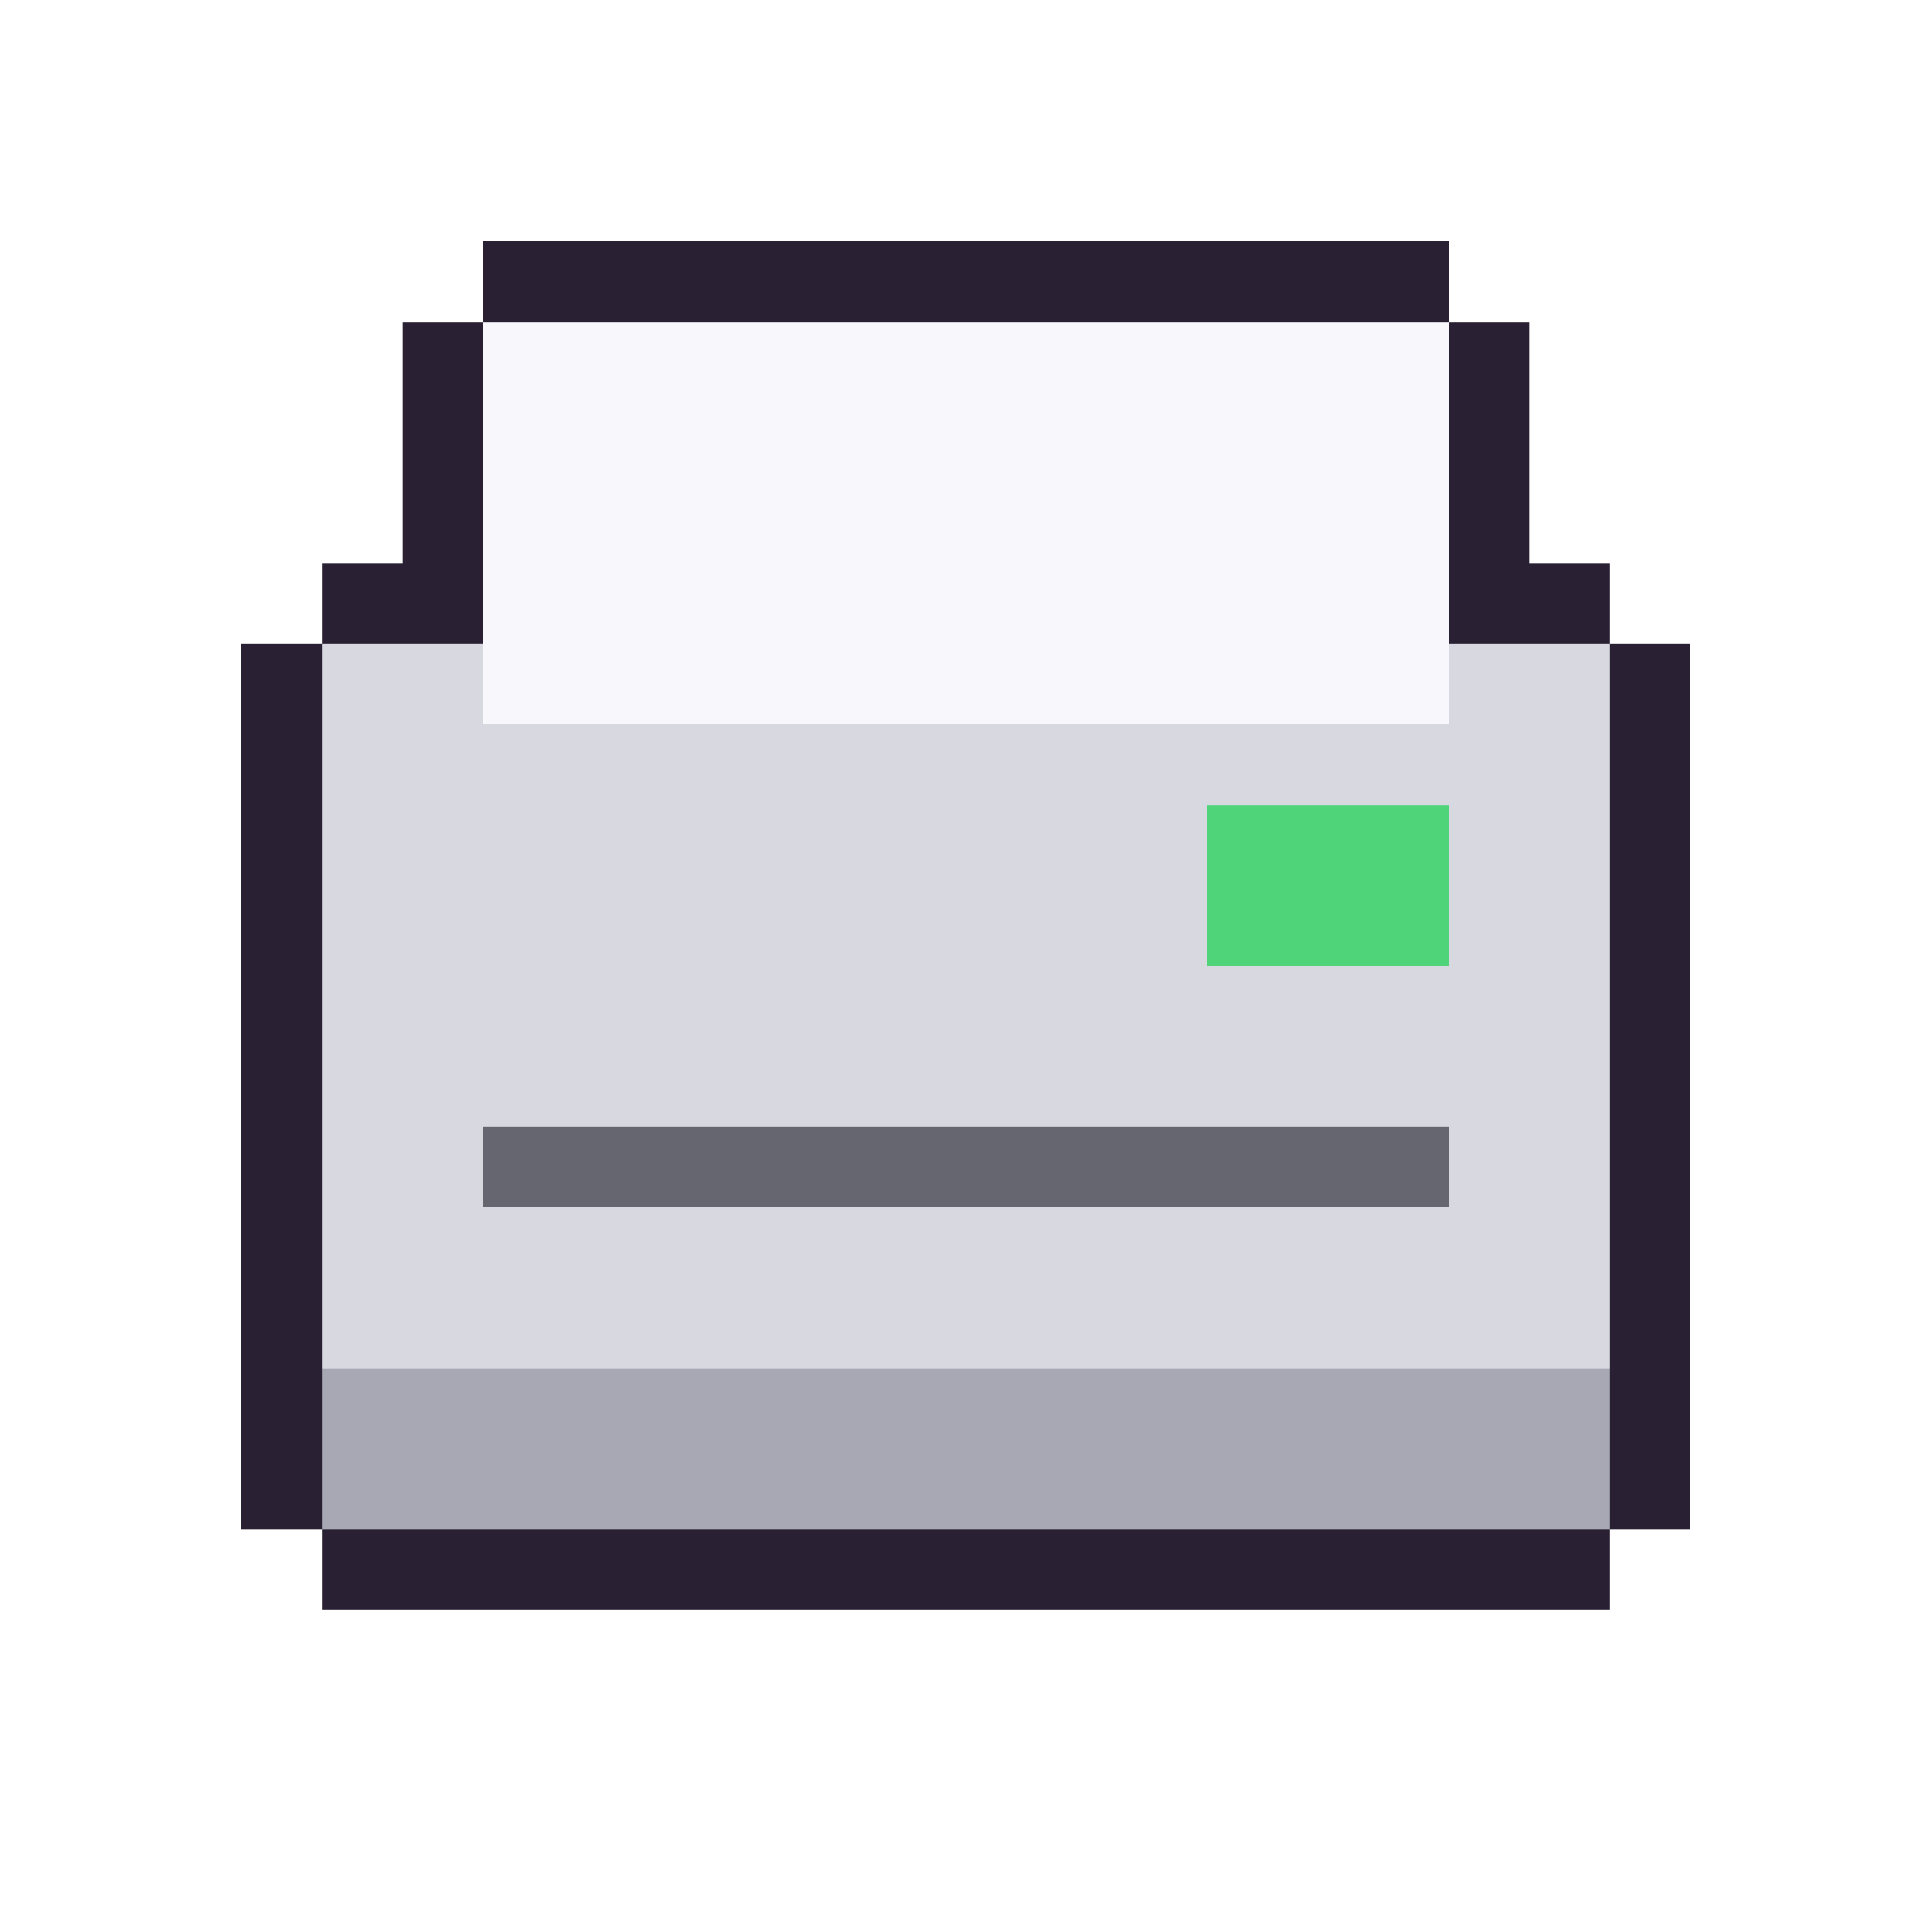
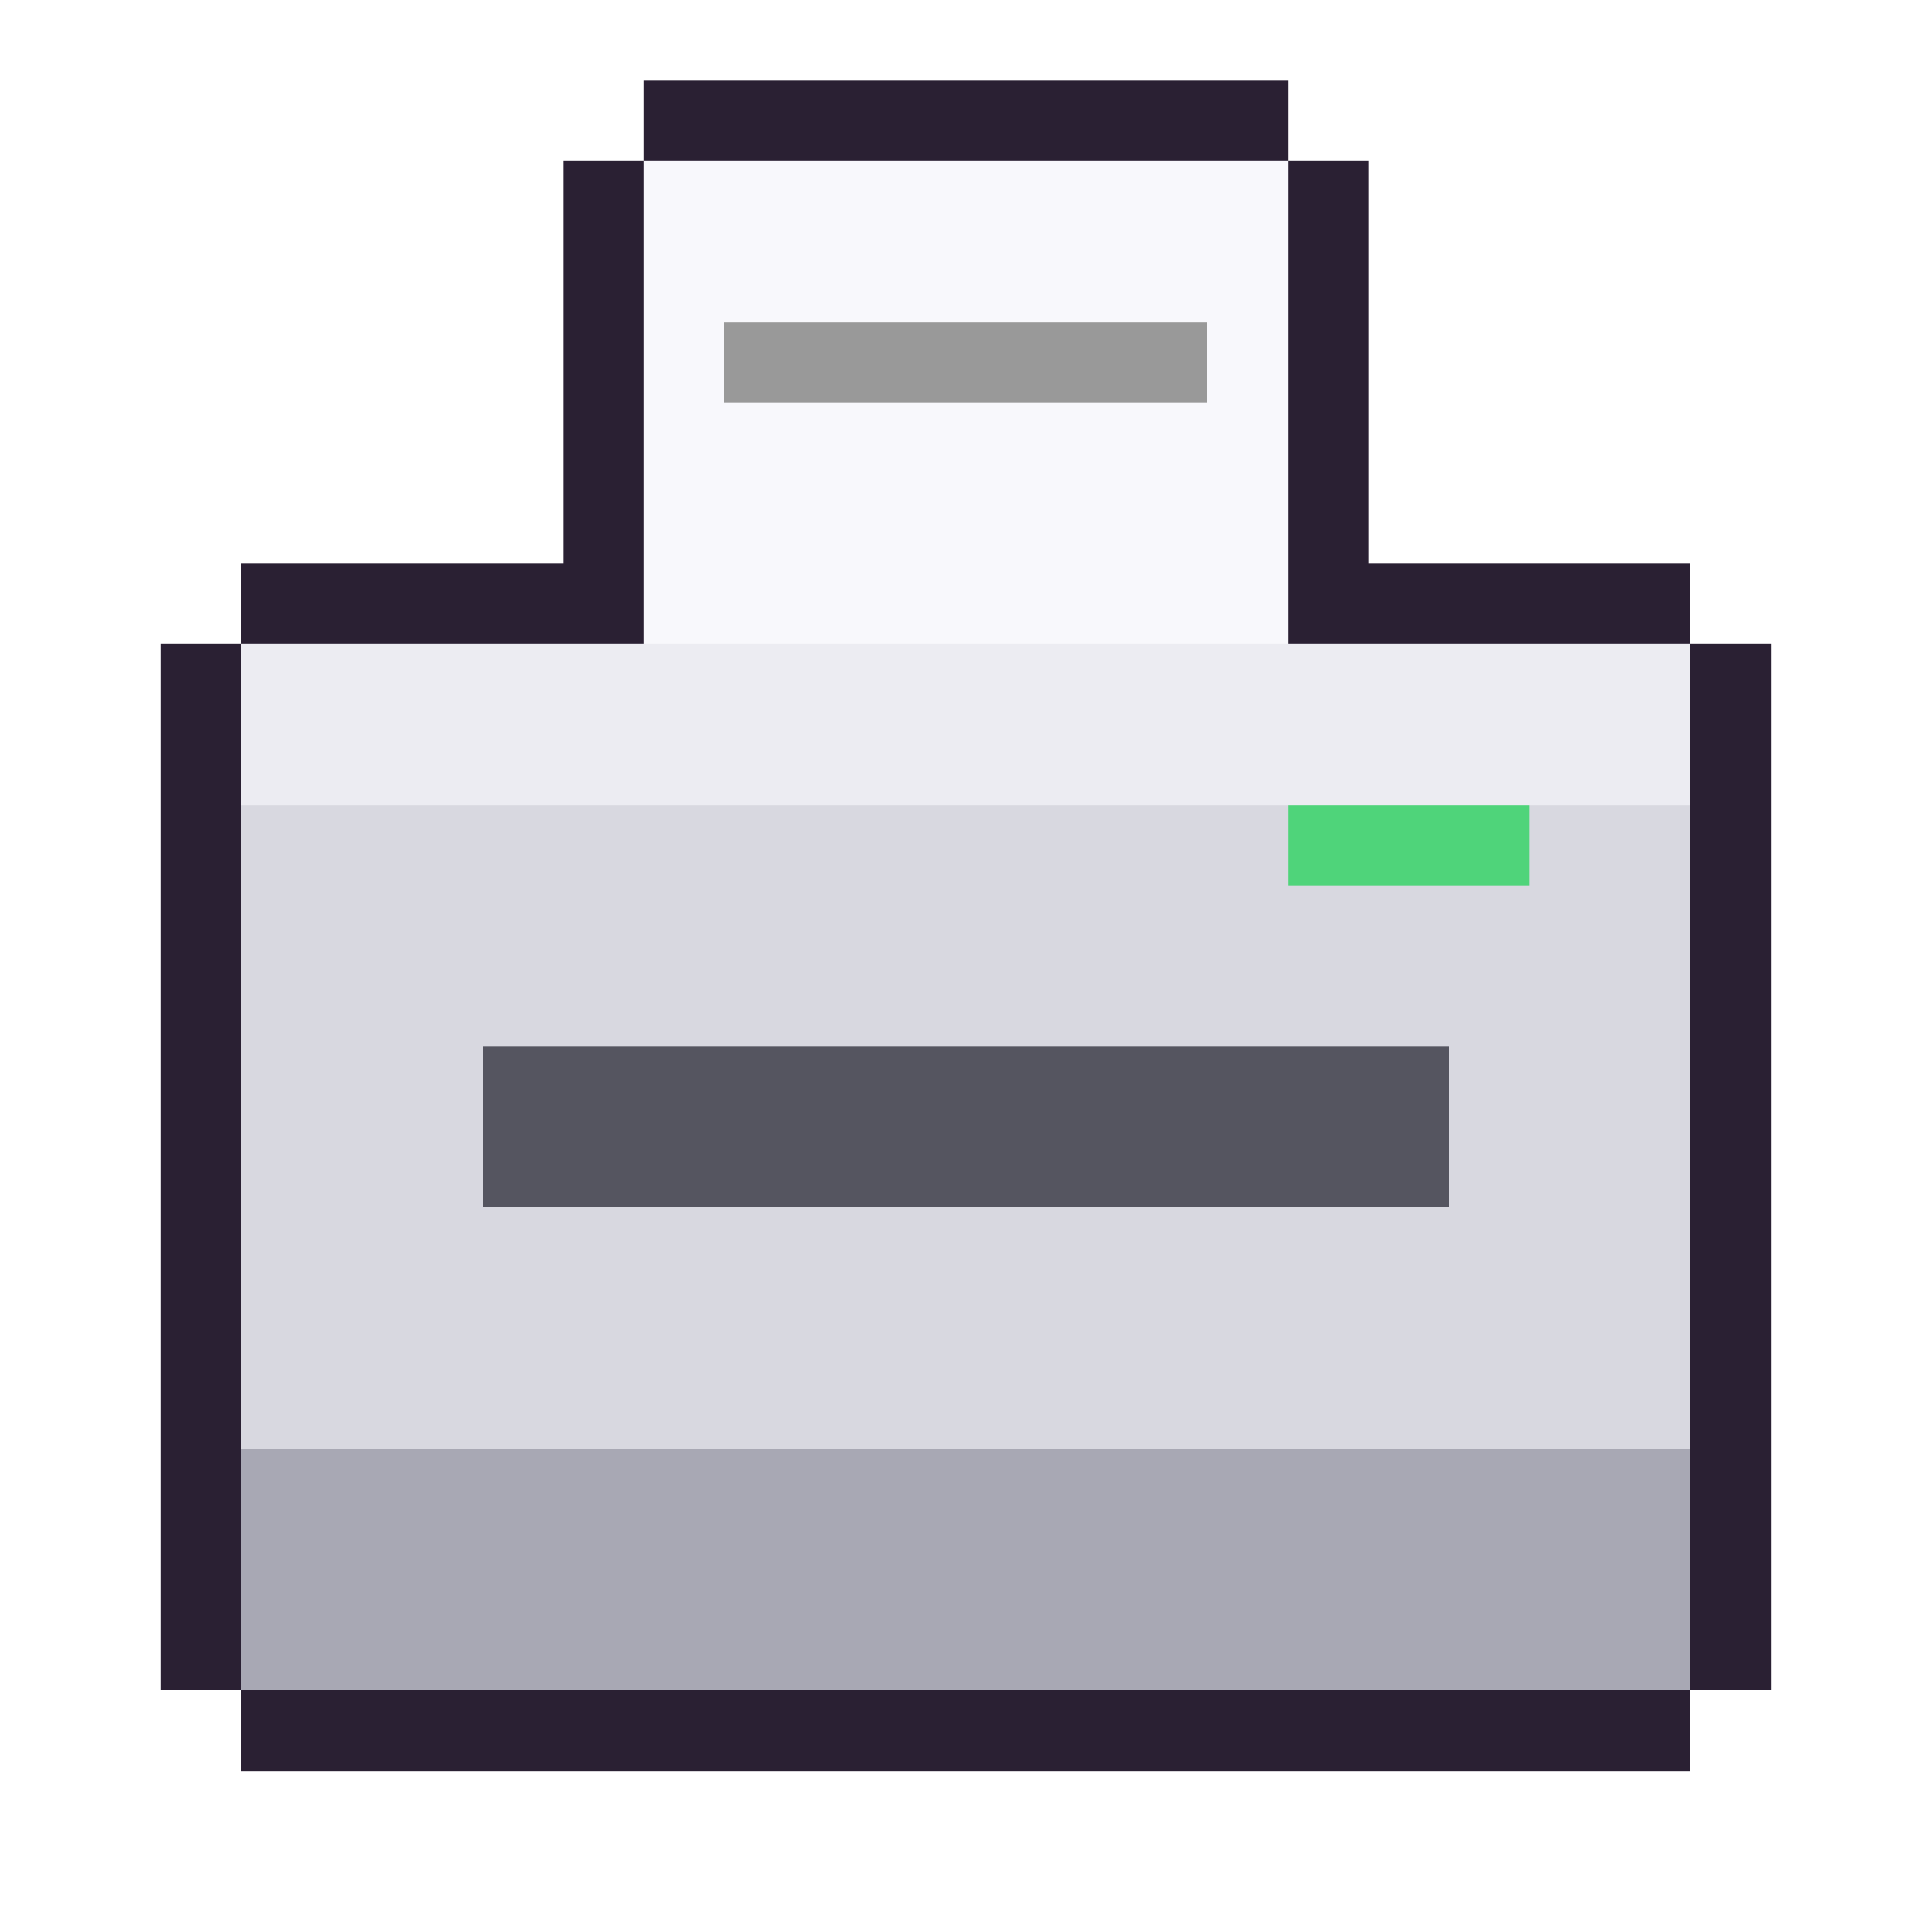
<svg xmlns="http://www.w3.org/2000/svg" viewBox="0 0 24 24" shape-rendering="crispEdges">
-   <rect x="6" y="3" width="12" height="1" fill="#2a2033" />
-   <rect x="5" y="4" width="1" height="1" fill="#2a2033" />
-   <rect x="6" y="4" width="12" height="1" fill="#f8f8fc" />
-   <rect x="18" y="4" width="1" height="1" fill="#2a2033" />
-   <rect x="5" y="5" width="1" height="1" fill="#2a2033" />
-   <rect x="6" y="5" width="12" height="1" fill="#f8f8fc" />
-   <rect x="18" y="5" width="1" height="1" fill="#2a2033" />
-   <rect x="5" y="6" width="1" height="1" fill="#2a2033" />
-   <rect x="6" y="6" width="12" height="1" fill="#f8f8fc" />
-   <rect x="18" y="6" width="1" height="1" fill="#2a2033" />
-   <rect x="4" y="7" width="2" height="1" fill="#2a2033" />
-   <rect x="6" y="7" width="12" height="1" fill="#f8f8fc" />
-   <rect x="18" y="7" width="2" height="1" fill="#2a2033" />
-   <rect x="3" y="8" width="1" height="1" fill="#2a2033" />
-   <rect x="4" y="8" width="2" height="1" fill="#d8d8e0" />
-   <rect x="6" y="8" width="12" height="1" fill="#f8f8fc" />
-   <rect x="18" y="8" width="2" height="1" fill="#d8d8e0" />
-   <rect x="20" y="8" width="1" height="1" fill="#2a2033" />
-   <rect x="3" y="9" width="1" height="1" fill="#2a2033" />
-   <rect x="4" y="9" width="16" height="1" fill="#d8d8e0" />
-   <rect x="20" y="9" width="1" height="1" fill="#2a2033" />
-   <rect x="3" y="10" width="1" height="1" fill="#2a2033" />
-   <rect x="4" y="10" width="11" height="1" fill="#d8d8e0" />
-   <rect x="15" y="10" width="3" height="1" fill="#4fd47a" />
-   <rect x="18" y="10" width="2" height="1" fill="#d8d8e0" />
-   <rect x="20" y="10" width="1" height="1" fill="#2a2033" />
-   <rect x="3" y="11" width="1" height="1" fill="#2a2033" />
-   <rect x="4" y="11" width="11" height="1" fill="#d8d8e0" />
-   <rect x="15" y="11" width="3" height="1" fill="#4fd47a" />
-   <rect x="18" y="11" width="2" height="1" fill="#d8d8e0" />
-   <rect x="20" y="11" width="1" height="1" fill="#2a2033" />
-   <rect x="3" y="12" width="1" height="1" fill="#2a2033" />
-   <rect x="4" y="12" width="16" height="1" fill="#d8d8e0" />
-   <rect x="20" y="12" width="1" height="1" fill="#2a2033" />
-   <rect x="3" y="13" width="1" height="1" fill="#2a2033" />
-   <rect x="4" y="13" width="16" height="1" fill="#d8d8e0" />
-   <rect x="20" y="13" width="1" height="1" fill="#2a2033" />
-   <rect x="3" y="14" width="1" height="1" fill="#2a2033" />
-   <rect x="4" y="14" width="2" height="1" fill="#d8d8e0" />
-   <rect x="6" y="14" width="12" height="1" fill="#666670" />
-   <rect x="18" y="14" width="2" height="1" fill="#d8d8e0" />
-   <rect x="20" y="14" width="1" height="1" fill="#2a2033" />
-   <rect x="3" y="15" width="1" height="1" fill="#2a2033" />
-   <rect x="4" y="15" width="16" height="1" fill="#d8d8e0" />
-   <rect x="20" y="15" width="1" height="1" fill="#2a2033" />
-   <rect x="3" y="16" width="1" height="1" fill="#2a2033" />
-   <rect x="4" y="16" width="16" height="1" fill="#d8d8e0" />
-   <rect x="20" y="16" width="1" height="1" fill="#2a2033" />
-   <rect x="3" y="17" width="1" height="1" fill="#2a2033" />
-   <rect x="4" y="17" width="16" height="1" fill="#a8a8b4" />
-   <rect x="20" y="17" width="1" height="1" fill="#2a2033" />
-   <rect x="3" y="18" width="1" height="1" fill="#2a2033" />
-   <rect x="4" y="18" width="16" height="1" fill="#a8a8b4" />
-   <rect x="20" y="18" width="1" height="1" fill="#2a2033" />
-   <rect x="4" y="19" width="16" height="1" fill="#2a2033" />
+   <rect x="8" y="1" width="8" height="1" fill="#2a2033" />
+   <rect x="7" y="2" width="1" height="1" fill="#2a2033" />
+   <rect x="8" y="2" width="8" height="1" fill="#f8f8fc" />
+   <rect x="16" y="2" width="1" height="1" fill="#2a2033" />
+   <rect x="7" y="3" width="1" height="1" fill="#2a2033" />
+   <rect x="8" y="3" width="8" height="1" fill="#f8f8fc" />
+   <rect x="16" y="3" width="1" height="1" fill="#2a2033" />
+   <rect x="7" y="4" width="1" height="1" fill="#2a2033" />
+   <rect x="8" y="4" width="1" height="1" fill="#f8f8fc" />
+   <rect x="9" y="4" width="6" height="1" fill="#999" />
+   <rect x="15" y="4" width="1" height="1" fill="#f8f8fc" />
+   <rect x="16" y="4" width="1" height="1" fill="#2a2033" />
+   <rect x="7" y="5" width="1" height="1" fill="#2a2033" />
+   <rect x="8" y="5" width="8" height="1" fill="#f8f8fc" />
+   <rect x="16" y="5" width="1" height="1" fill="#2a2033" />
+   <rect x="7" y="6" width="1" height="1" fill="#2a2033" />
+   <rect x="8" y="6" width="8" height="1" fill="#f8f8fc" />
+   <rect x="16" y="6" width="1" height="1" fill="#2a2033" />
+   <rect x="3" y="7" width="5" height="1" fill="#2a2033" />
+   <rect x="8" y="7" width="8" height="1" fill="#f8f8fc" />
+   <rect x="16" y="7" width="5" height="1" fill="#2a2033" />
+   <rect x="2" y="8" width="1" height="1" fill="#2a2033" />
+   <rect x="3" y="8" width="18" height="1" fill="#ececf2" />
+   <rect x="21" y="8" width="1" height="1" fill="#2a2033" />
+   <rect x="2" y="9" width="1" height="1" fill="#2a2033" />
+   <rect x="3" y="9" width="18" height="1" fill="#ececf2" />
+   <rect x="21" y="9" width="1" height="1" fill="#2a2033" />
+   <rect x="2" y="10" width="1" height="1" fill="#2a2033" />
+   <rect x="3" y="10" width="13" height="1" fill="#d8d8e0" />
+   <rect x="16" y="10" width="3" height="1" fill="#4fd47a" />
+   <rect x="19" y="10" width="2" height="1" fill="#d8d8e0" />
+   <rect x="21" y="10" width="1" height="1" fill="#2a2033" />
+   <rect x="2" y="11" width="1" height="1" fill="#2a2033" />
+   <rect x="3" y="11" width="18" height="1" fill="#d8d8e0" />
+   <rect x="21" y="11" width="1" height="1" fill="#2a2033" />
+   <rect x="2" y="12" width="1" height="1" fill="#2a2033" />
+   <rect x="3" y="12" width="18" height="1" fill="#d8d8e0" />
+   <rect x="21" y="12" width="1" height="1" fill="#2a2033" />
+   <rect x="2" y="13" width="1" height="1" fill="#2a2033" />
+   <rect x="3" y="13" width="3" height="1" fill="#d8d8e0" />
+   <rect x="6" y="13" width="12" height="1" fill="#555560" />
+   <rect x="18" y="13" width="3" height="1" fill="#d8d8e0" />
+   <rect x="21" y="13" width="1" height="1" fill="#2a2033" />
+   <rect x="2" y="14" width="1" height="1" fill="#2a2033" />
+   <rect x="3" y="14" width="3" height="1" fill="#d8d8e0" />
+   <rect x="6" y="14" width="12" height="1" fill="#555560" />
+   <rect x="18" y="14" width="3" height="1" fill="#d8d8e0" />
+   <rect x="21" y="14" width="1" height="1" fill="#2a2033" />
+   <rect x="2" y="15" width="1" height="1" fill="#2a2033" />
+   <rect x="3" y="15" width="18" height="1" fill="#d8d8e0" />
+   <rect x="21" y="15" width="1" height="1" fill="#2a2033" />
+   <rect x="2" y="16" width="1" height="1" fill="#2a2033" />
+   <rect x="3" y="16" width="18" height="1" fill="#d8d8e0" />
+   <rect x="21" y="16" width="1" height="1" fill="#2a2033" />
+   <rect x="2" y="17" width="1" height="1" fill="#2a2033" />
+   <rect x="3" y="17" width="18" height="1" fill="#d8d8e0" />
+   <rect x="21" y="17" width="1" height="1" fill="#2a2033" />
+   <rect x="2" y="18" width="1" height="1" fill="#2a2033" />
+   <rect x="3" y="18" width="18" height="1" fill="#a8a8b4" />
+   <rect x="21" y="18" width="1" height="1" fill="#2a2033" />
+   <rect x="2" y="19" width="1" height="1" fill="#2a2033" />
+   <rect x="3" y="19" width="18" height="1" fill="#a8a8b4" />
+   <rect x="21" y="19" width="1" height="1" fill="#2a2033" />
+   <rect x="2" y="20" width="1" height="1" fill="#2a2033" />
+   <rect x="3" y="20" width="18" height="1" fill="#a8a8b4" />
+   <rect x="21" y="20" width="1" height="1" fill="#2a2033" />
+   <rect x="3" y="21" width="18" height="1" fill="#2a2033" />
</svg>
